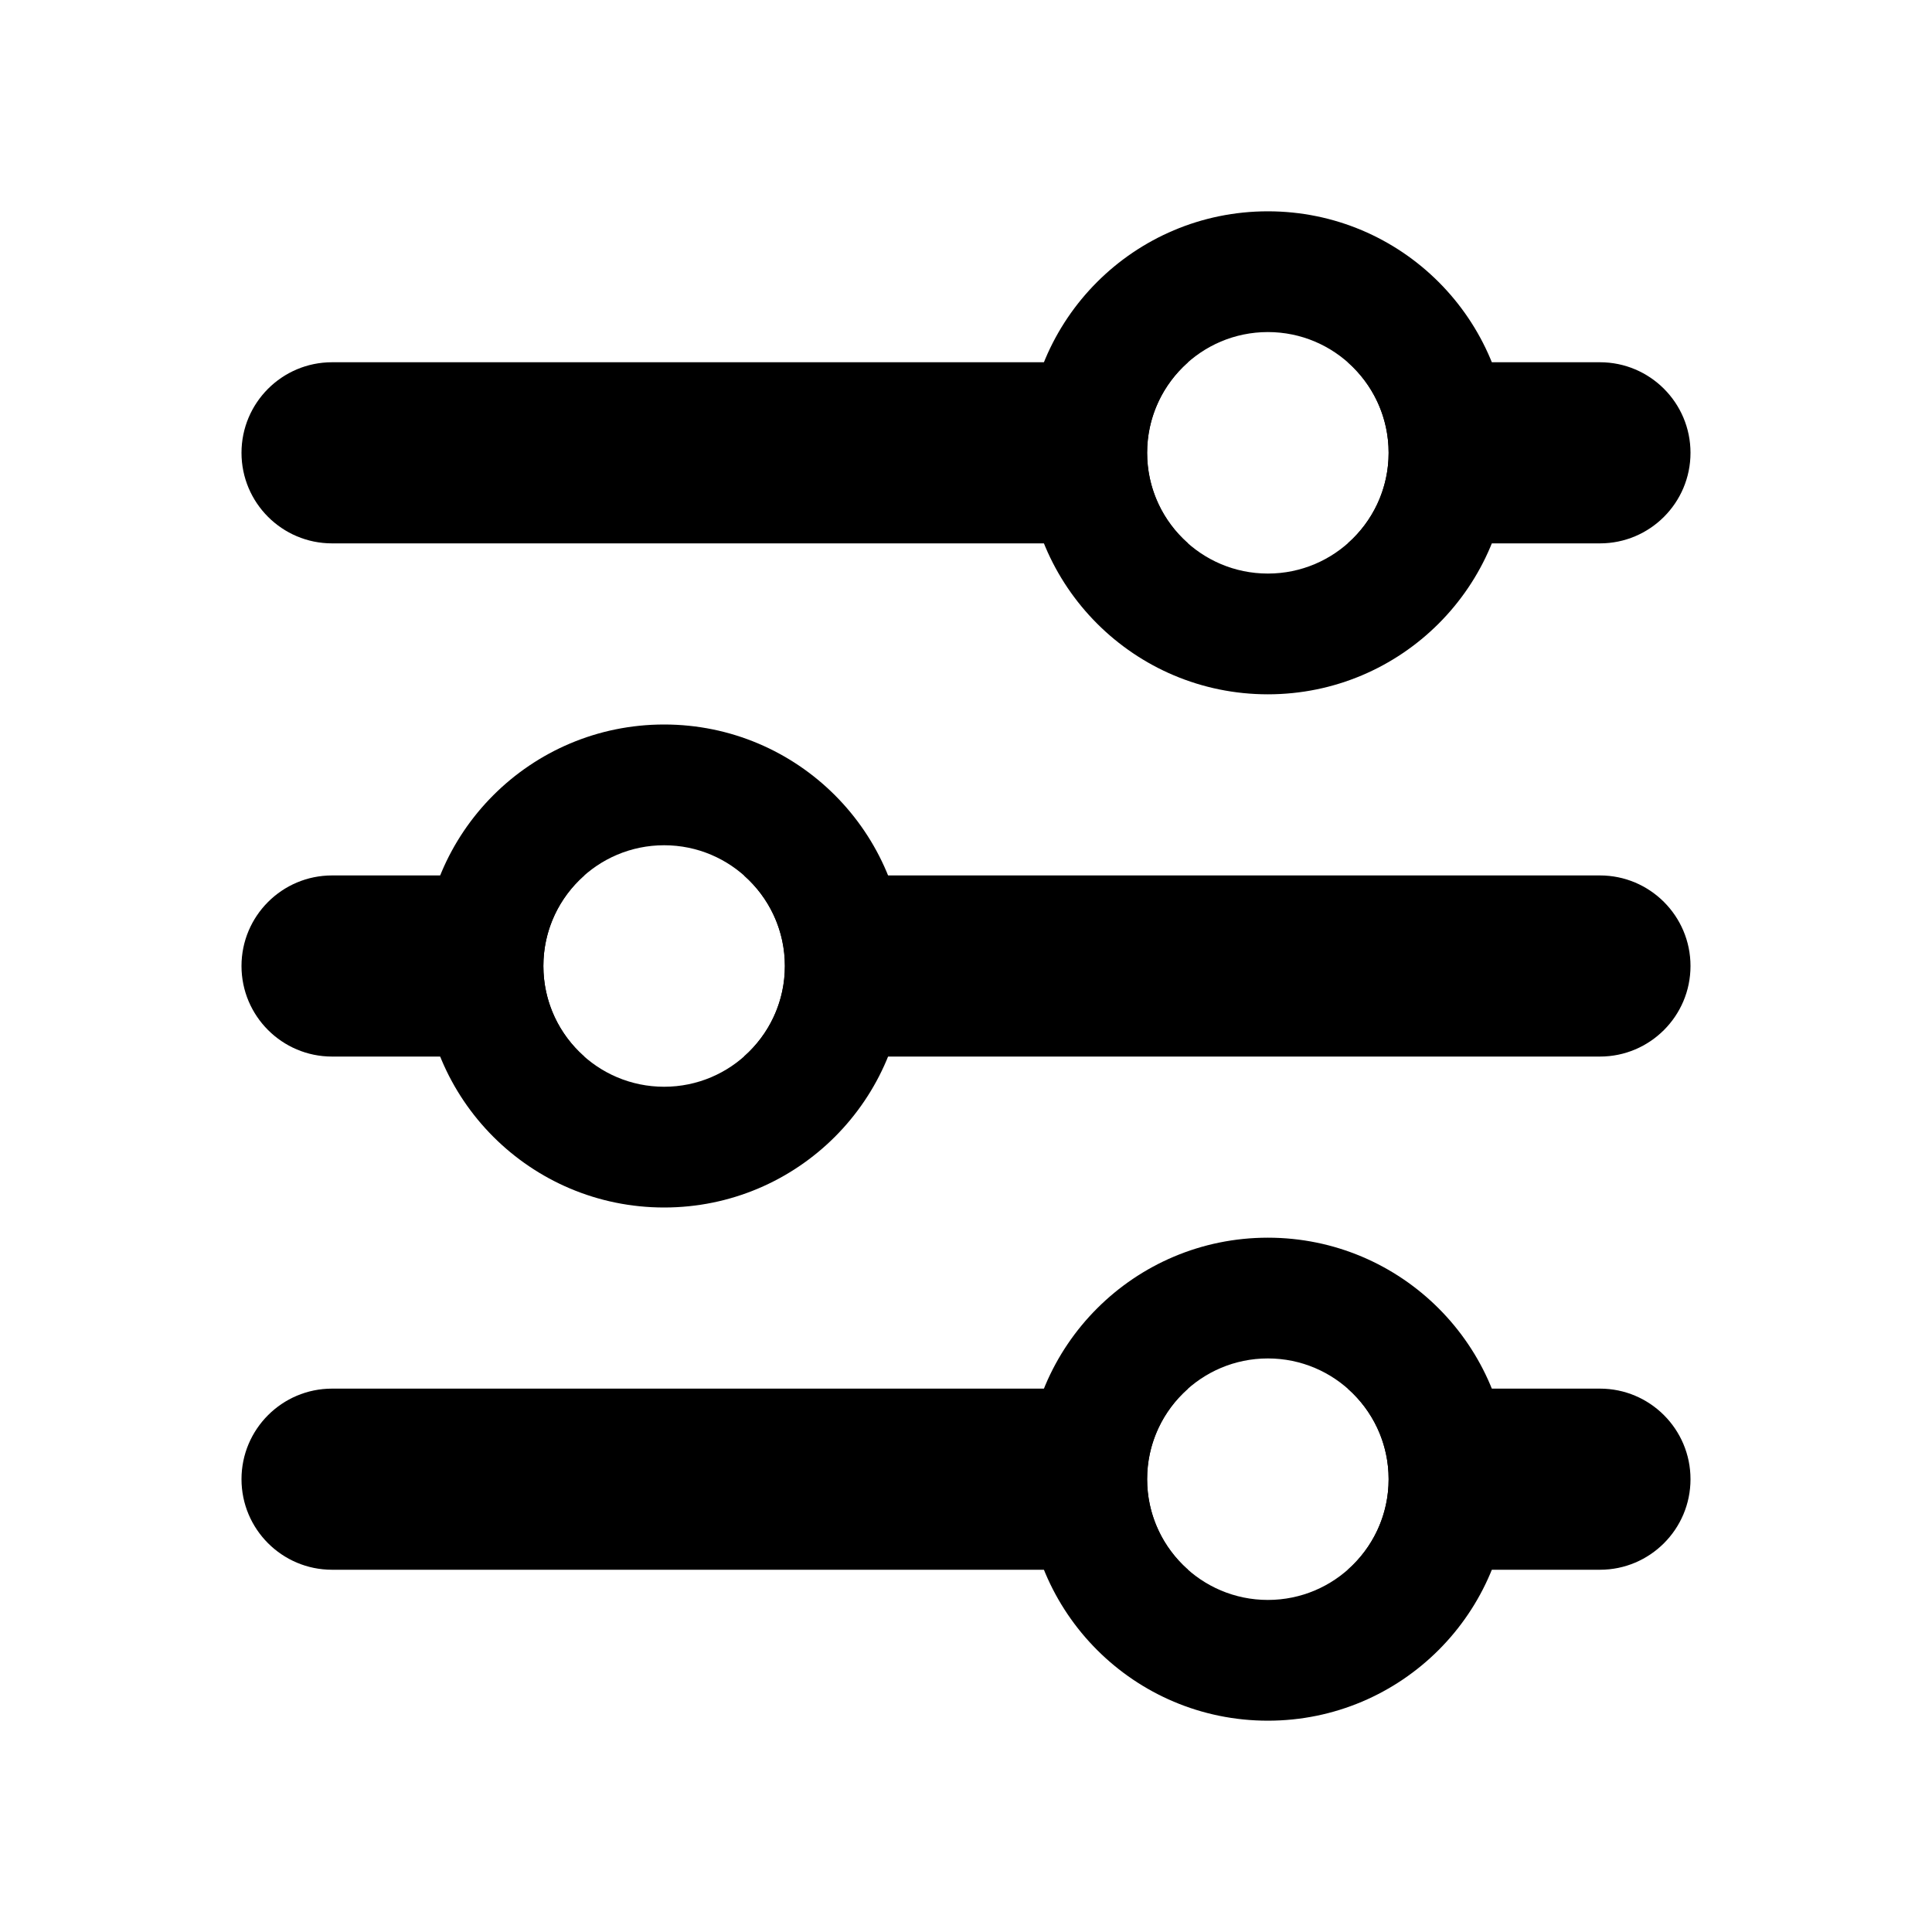
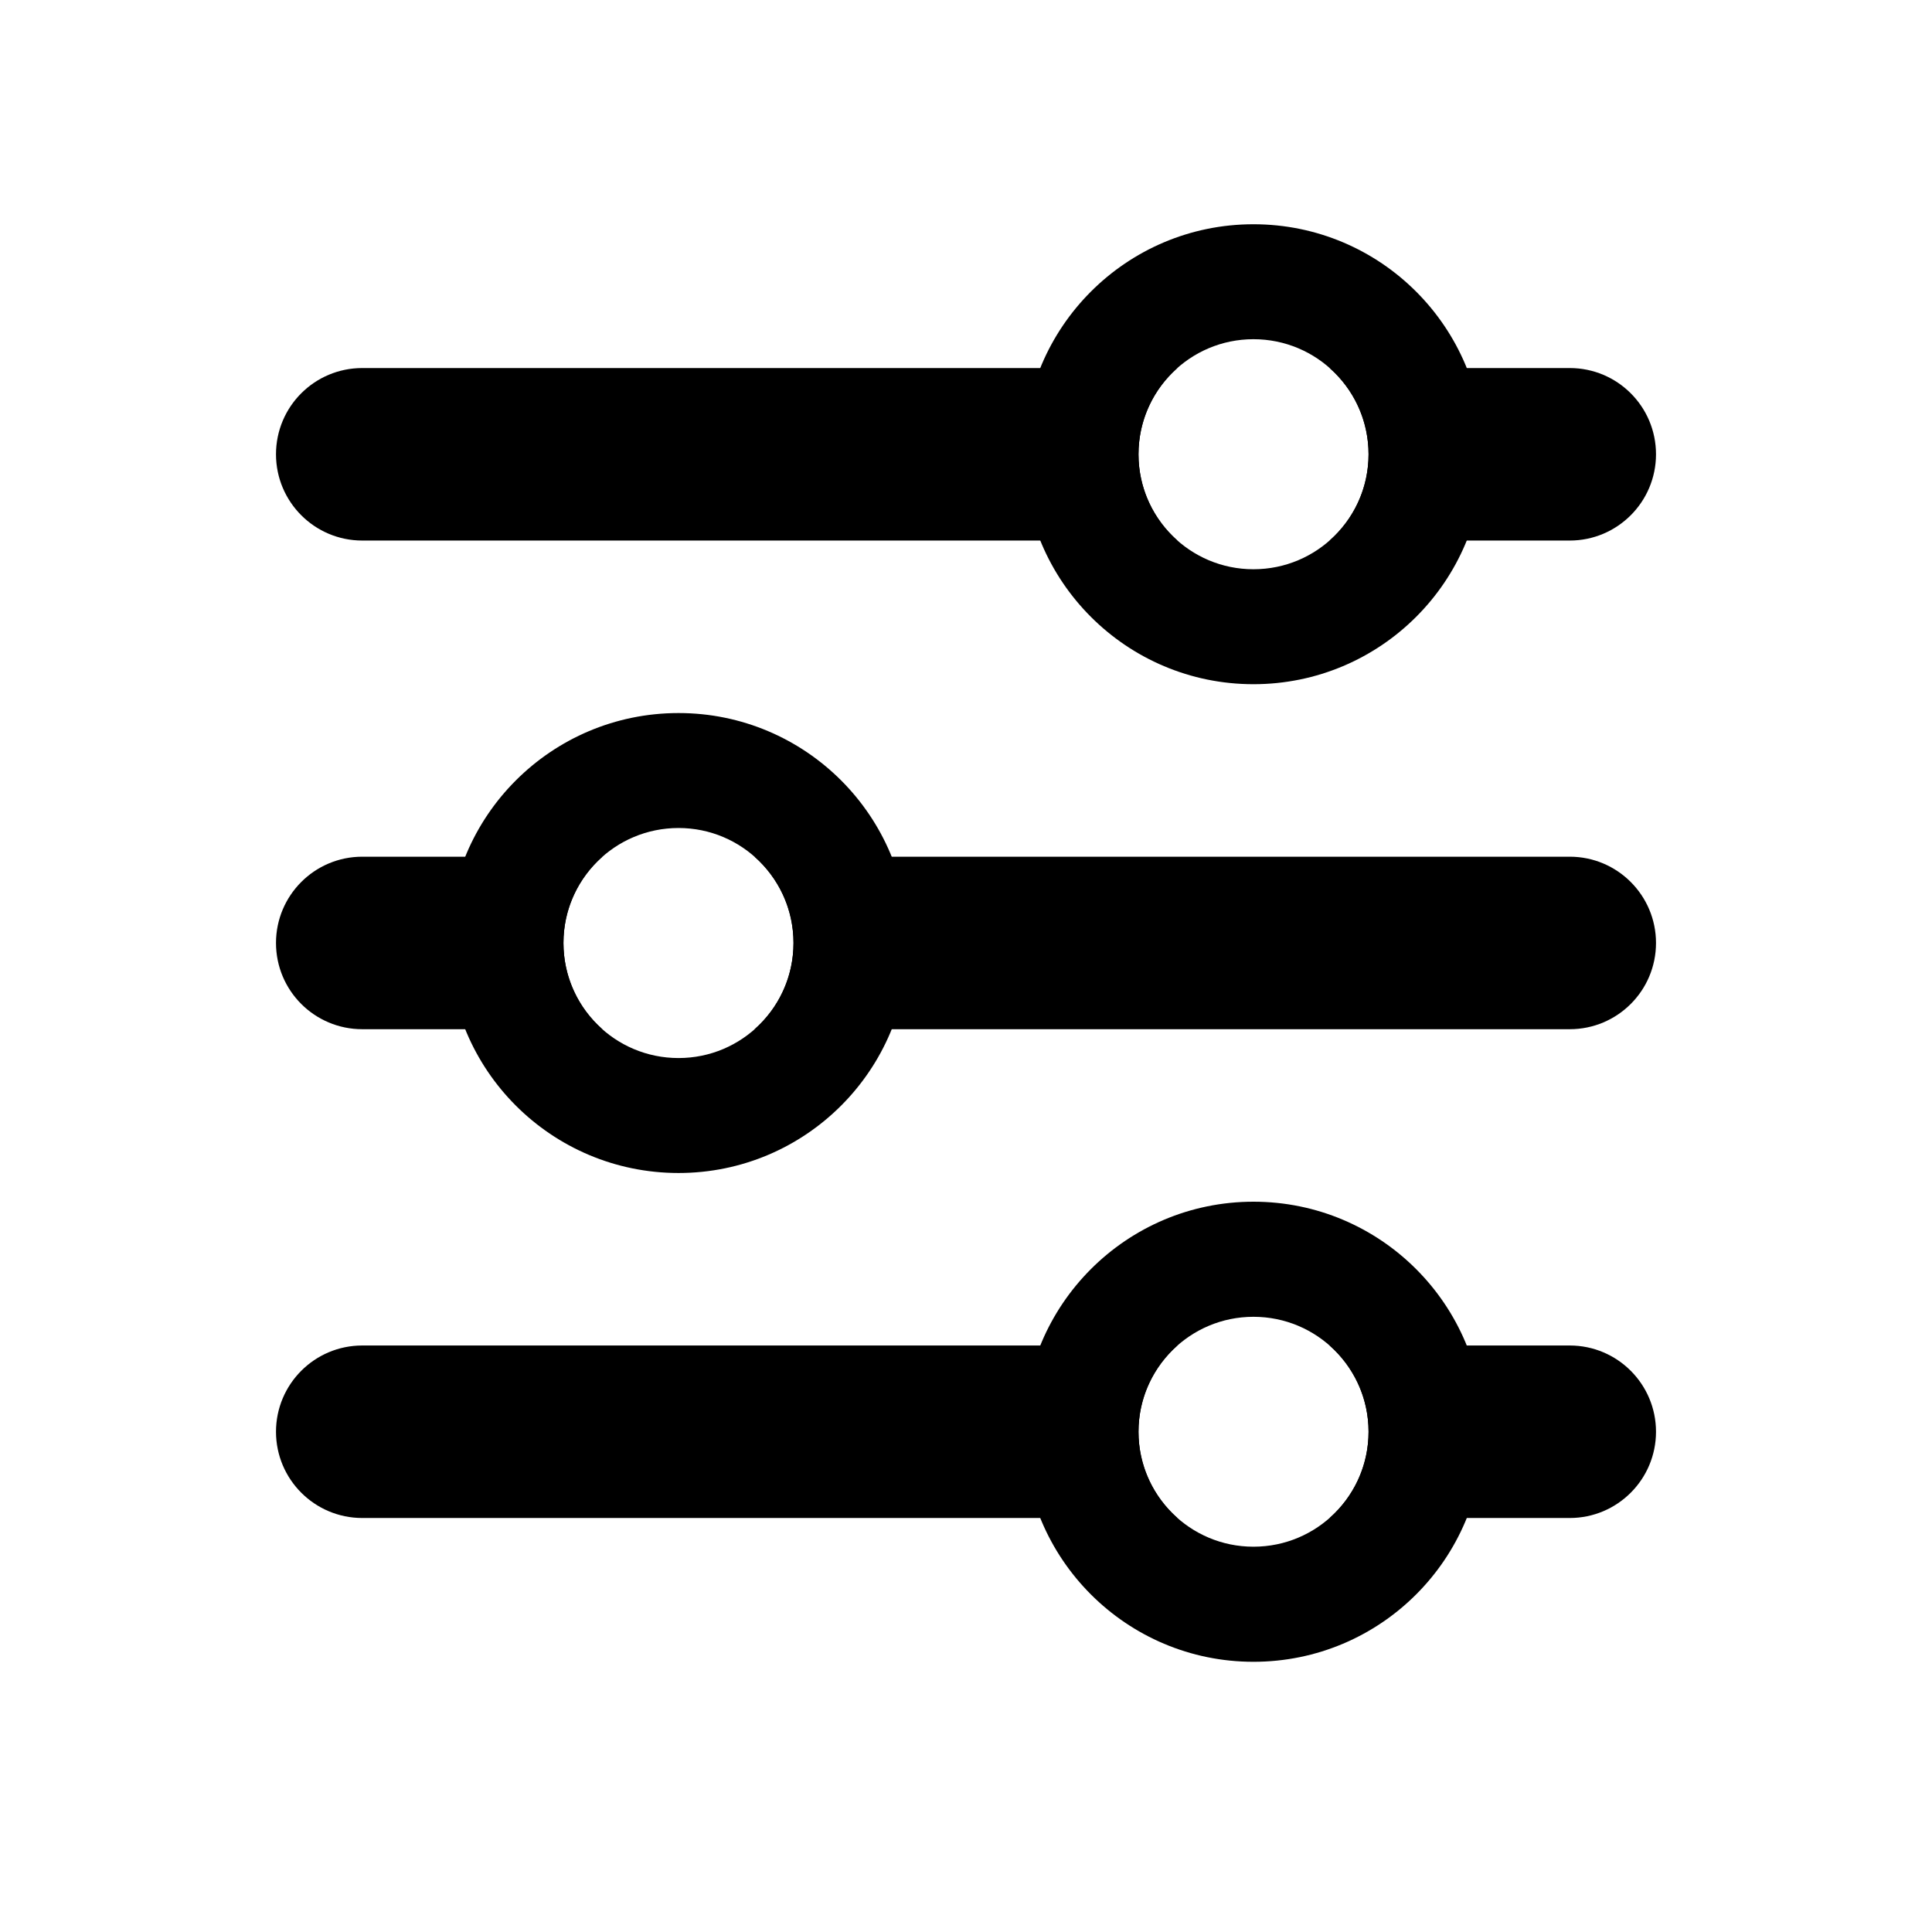
- <svg xmlns="http://www.w3.org/2000/svg" width="16" height="16" viewBox="0 0 16 16" fill="none">
-   <path fill-rule="evenodd" clip-rule="evenodd" d="M9.839 3H2.75C2.336 3 2 3.336 2 3.75C2 4.164 2.336 4.5 2.75 4.5H9.839C9.631 4.317 9.5 4.049 9.5 3.75C9.5 3.451 9.631 3.183 9.839 3ZM11.162 4.5C11.369 4.317 11.5 4.049 11.5 3.75C11.5 3.451 11.369 3.183 11.162 3H13.25C13.664 3 14 3.336 14 3.75C14 4.164 13.664 4.5 13.25 4.5H11.162Z" fill="currentColor" />
-   <path fill-rule="evenodd" clip-rule="evenodd" d="M4.839 7.25H2.75C2.336 7.25 2 7.586 2 8C2 8.414 2.336 8.75 2.75 8.75H4.839C4.631 8.567 4.5 8.299 4.5 8C4.5 7.701 4.631 7.433 4.839 7.25ZM6.161 8.75C6.369 8.567 6.5 8.299 6.5 8C6.5 7.701 6.369 7.433 6.161 7.25H13.25C13.664 7.25 14 7.586 14 8C14 8.414 13.664 8.75 13.25 8.75H6.161Z" fill="currentColor" />
-   <path fill-rule="evenodd" clip-rule="evenodd" d="M9.839 11.5H2.75C2.336 11.5 2 11.836 2 12.25C2 12.664 2.336 13 2.75 13H9.839C9.631 12.817 9.5 12.549 9.5 12.25C9.5 11.951 9.631 11.683 9.839 11.5ZM11.162 13C11.369 12.817 11.5 12.549 11.5 12.25C11.5 11.951 11.369 11.683 11.162 11.5H13.25C13.664 11.5 14 11.836 14 12.25C14 12.664 13.664 13 13.25 13H11.162Z" fill="currentColor" />
-   <path fill-rule="evenodd" clip-rule="evenodd" d="M10.5 2.75C9.948 2.75 9.5 3.198 9.5 3.75C9.5 4.302 9.948 4.75 10.5 4.75C11.052 4.75 11.5 4.302 11.5 3.75C11.5 3.198 11.052 2.75 10.5 2.75ZM8.5 3.75C8.5 2.645 9.395 1.75 10.5 1.75C11.605 1.75 12.5 2.645 12.5 3.75C12.5 4.855 11.605 5.75 10.5 5.75C9.395 5.75 8.5 4.855 8.5 3.75Z" fill="currentColor" />
-   <path fill-rule="evenodd" clip-rule="evenodd" d="M10.5 10.25C9.395 10.25 8.5 11.145 8.5 12.25C8.5 13.355 9.395 14.25 10.5 14.25C11.605 14.25 12.5 13.355 12.5 12.25C12.5 11.145 11.605 10.25 10.5 10.25ZM9.5 12.25C9.5 11.698 9.948 11.25 10.5 11.25C11.052 11.25 11.5 11.698 11.5 12.25C11.5 12.802 11.052 13.25 10.5 13.25C9.948 13.25 9.5 12.802 9.5 12.25Z" fill="currentColor" />
-   <path fill-rule="evenodd" clip-rule="evenodd" d="M5.5 7C4.948 7 4.5 7.448 4.5 8C4.5 8.552 4.948 9 5.5 9C6.052 9 6.5 8.552 6.5 8C6.5 7.448 6.052 7 5.5 7ZM3.5 8C3.5 6.895 4.395 6 5.5 6C6.605 6 7.5 6.895 7.5 8C7.5 9.105 6.605 10 5.5 10C4.395 10 3.5 9.105 3.5 8Z" fill="currentColor" />
+ <svg xmlns="http://www.w3.org/2000/svg" width="14" height="14" viewBox="0 0 14 14" fill="none">
+   <path fill-rule="evenodd" clip-rule="evenodd" d="M8.532 2.667H2.625C2.28 2.667 2 2.946 2 3.292C2 3.637 2.28 3.917 2.625 3.917H8.532C8.359 3.764 8.25 3.541 8.25 3.292C8.25 3.043 8.359 2.819 8.532 2.667ZM9.635 3.917C9.808 3.764 9.917 3.541 9.917 3.292C9.917 3.043 9.808 2.819 9.635 2.667H11.375C11.72 2.667 12 2.946 12 3.292C12 3.637 11.72 3.917 11.375 3.917H9.635Z" fill="currentColor" />
+   <path fill-rule="evenodd" clip-rule="evenodd" d="M4.365 6.208H2.625C2.28 6.208 2 6.488 2 6.833C2 7.179 2.28 7.458 2.625 7.458H4.365C4.192 7.306 4.083 7.082 4.083 6.833C4.083 6.584 4.192 6.361 4.365 6.208ZM5.468 7.458C5.641 7.306 5.75 7.082 5.75 6.833C5.75 6.584 5.641 6.361 5.468 6.208H11.375C11.72 6.208 12 6.488 12 6.833C12 7.179 11.72 7.458 11.375 7.458H5.468Z" fill="currentColor" />
+   <path fill-rule="evenodd" clip-rule="evenodd" d="M8.532 9.75H2.625C2.28 9.75 2 10.03 2 10.375C2 10.72 2.28 11 2.625 11H8.532C8.359 10.847 8.25 10.624 8.25 10.375C8.25 10.126 8.359 9.903 8.532 9.75ZM9.635 11C9.808 10.847 9.917 10.624 9.917 10.375C9.917 10.126 9.808 9.903 9.635 9.75H11.375C11.72 9.75 12 10.03 12 10.375C12 10.72 11.72 11 11.375 11H9.635Z" fill="currentColor" />
+   <path fill-rule="evenodd" clip-rule="evenodd" d="M9.083 2.458C8.623 2.458 8.25 2.831 8.25 3.292C8.25 3.752 8.623 4.125 9.083 4.125C9.544 4.125 9.917 3.752 9.917 3.292C9.917 2.831 9.544 2.458 9.083 2.458ZM7.417 3.292C7.417 2.371 8.163 1.625 9.083 1.625C10.004 1.625 10.75 2.371 10.75 3.292C10.75 4.212 10.004 4.958 9.083 4.958C8.163 4.958 7.417 4.212 7.417 3.292Z" fill="currentColor" />
+   <path fill-rule="evenodd" clip-rule="evenodd" d="M9.083 8.708C8.163 8.708 7.417 9.455 7.417 10.375C7.417 11.296 8.163 12.042 9.083 12.042C10.004 12.042 10.75 11.296 10.75 10.375C10.75 9.455 10.004 8.708 9.083 8.708ZM8.25 10.375C8.25 9.915 8.623 9.542 9.083 9.542C9.544 9.542 9.917 9.915 9.917 10.375C9.917 10.835 9.544 11.208 9.083 11.208C8.623 11.208 8.25 10.835 8.25 10.375Z" fill="currentColor" />
+   <path fill-rule="evenodd" clip-rule="evenodd" d="M4.917 6C4.456 6 4.083 6.373 4.083 6.833C4.083 7.294 4.456 7.667 4.917 7.667C5.377 7.667 5.75 7.294 5.75 6.833C5.75 6.373 5.377 6 4.917 6ZM3.25 6.833C3.25 5.913 3.996 5.167 4.917 5.167C5.837 5.167 6.583 5.913 6.583 6.833C6.583 7.754 5.837 8.5 4.917 8.5C3.996 8.5 3.25 7.754 3.25 6.833Z" fill="currentColor" />
</svg>
